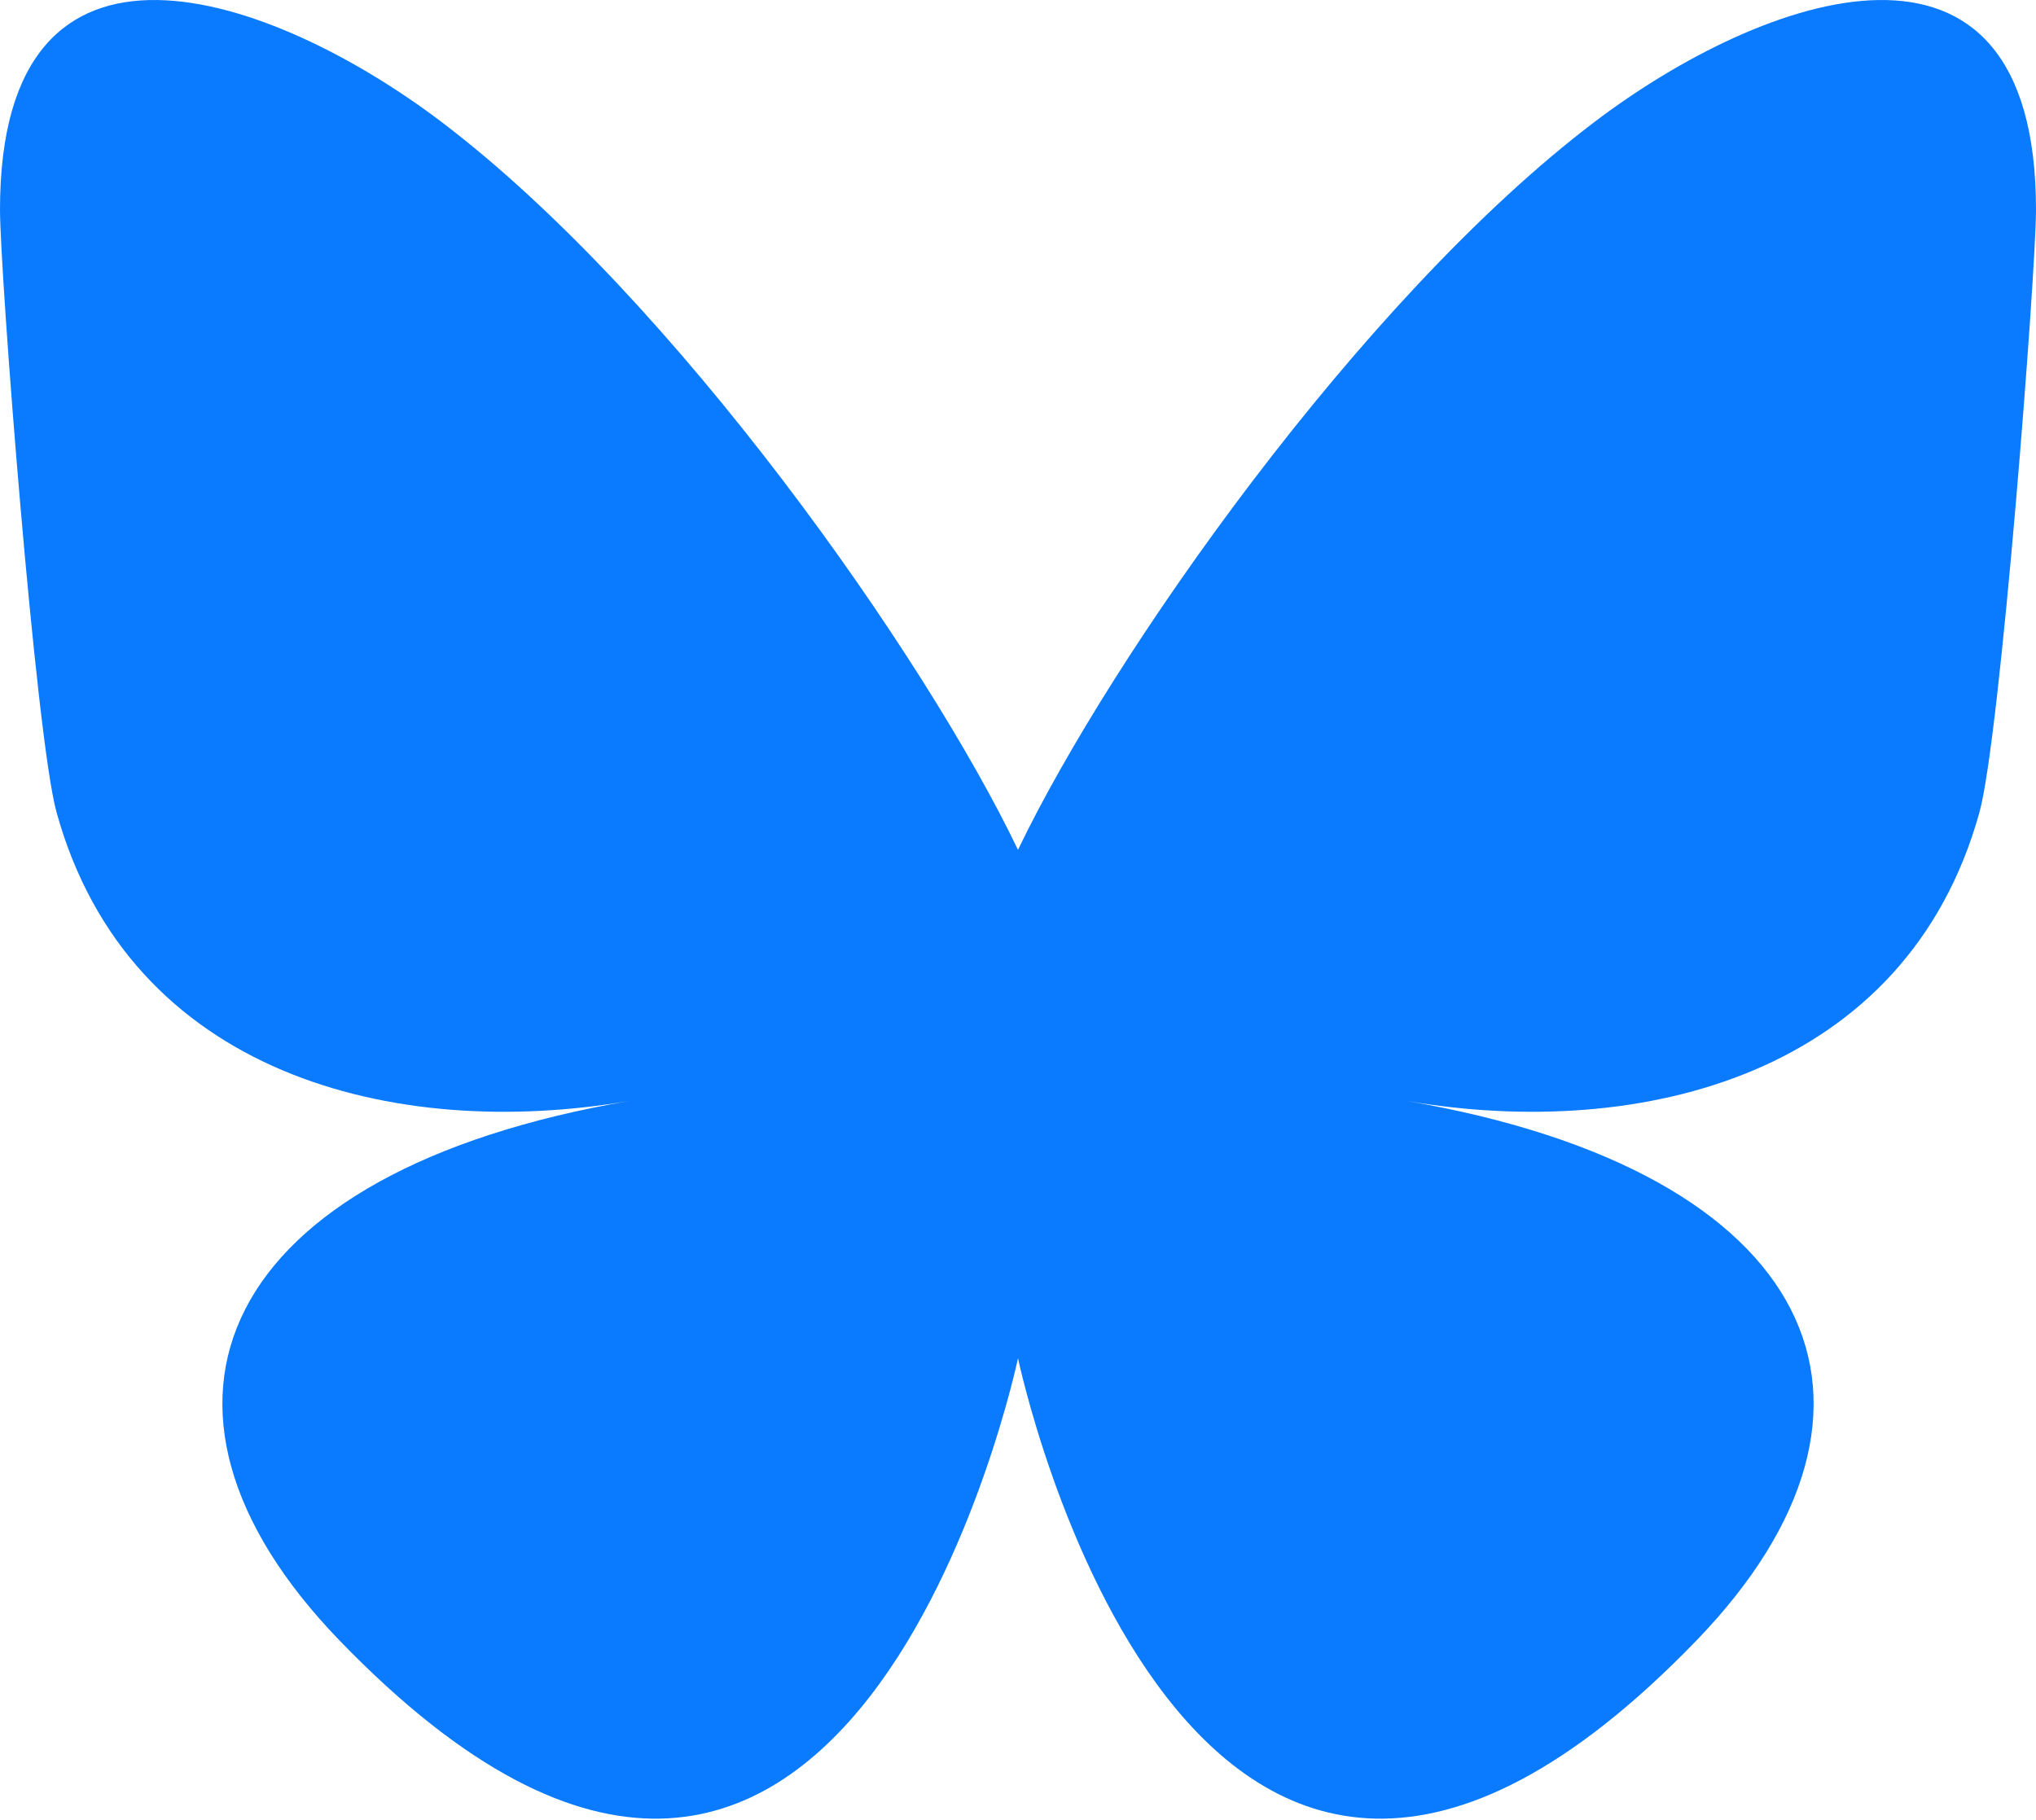
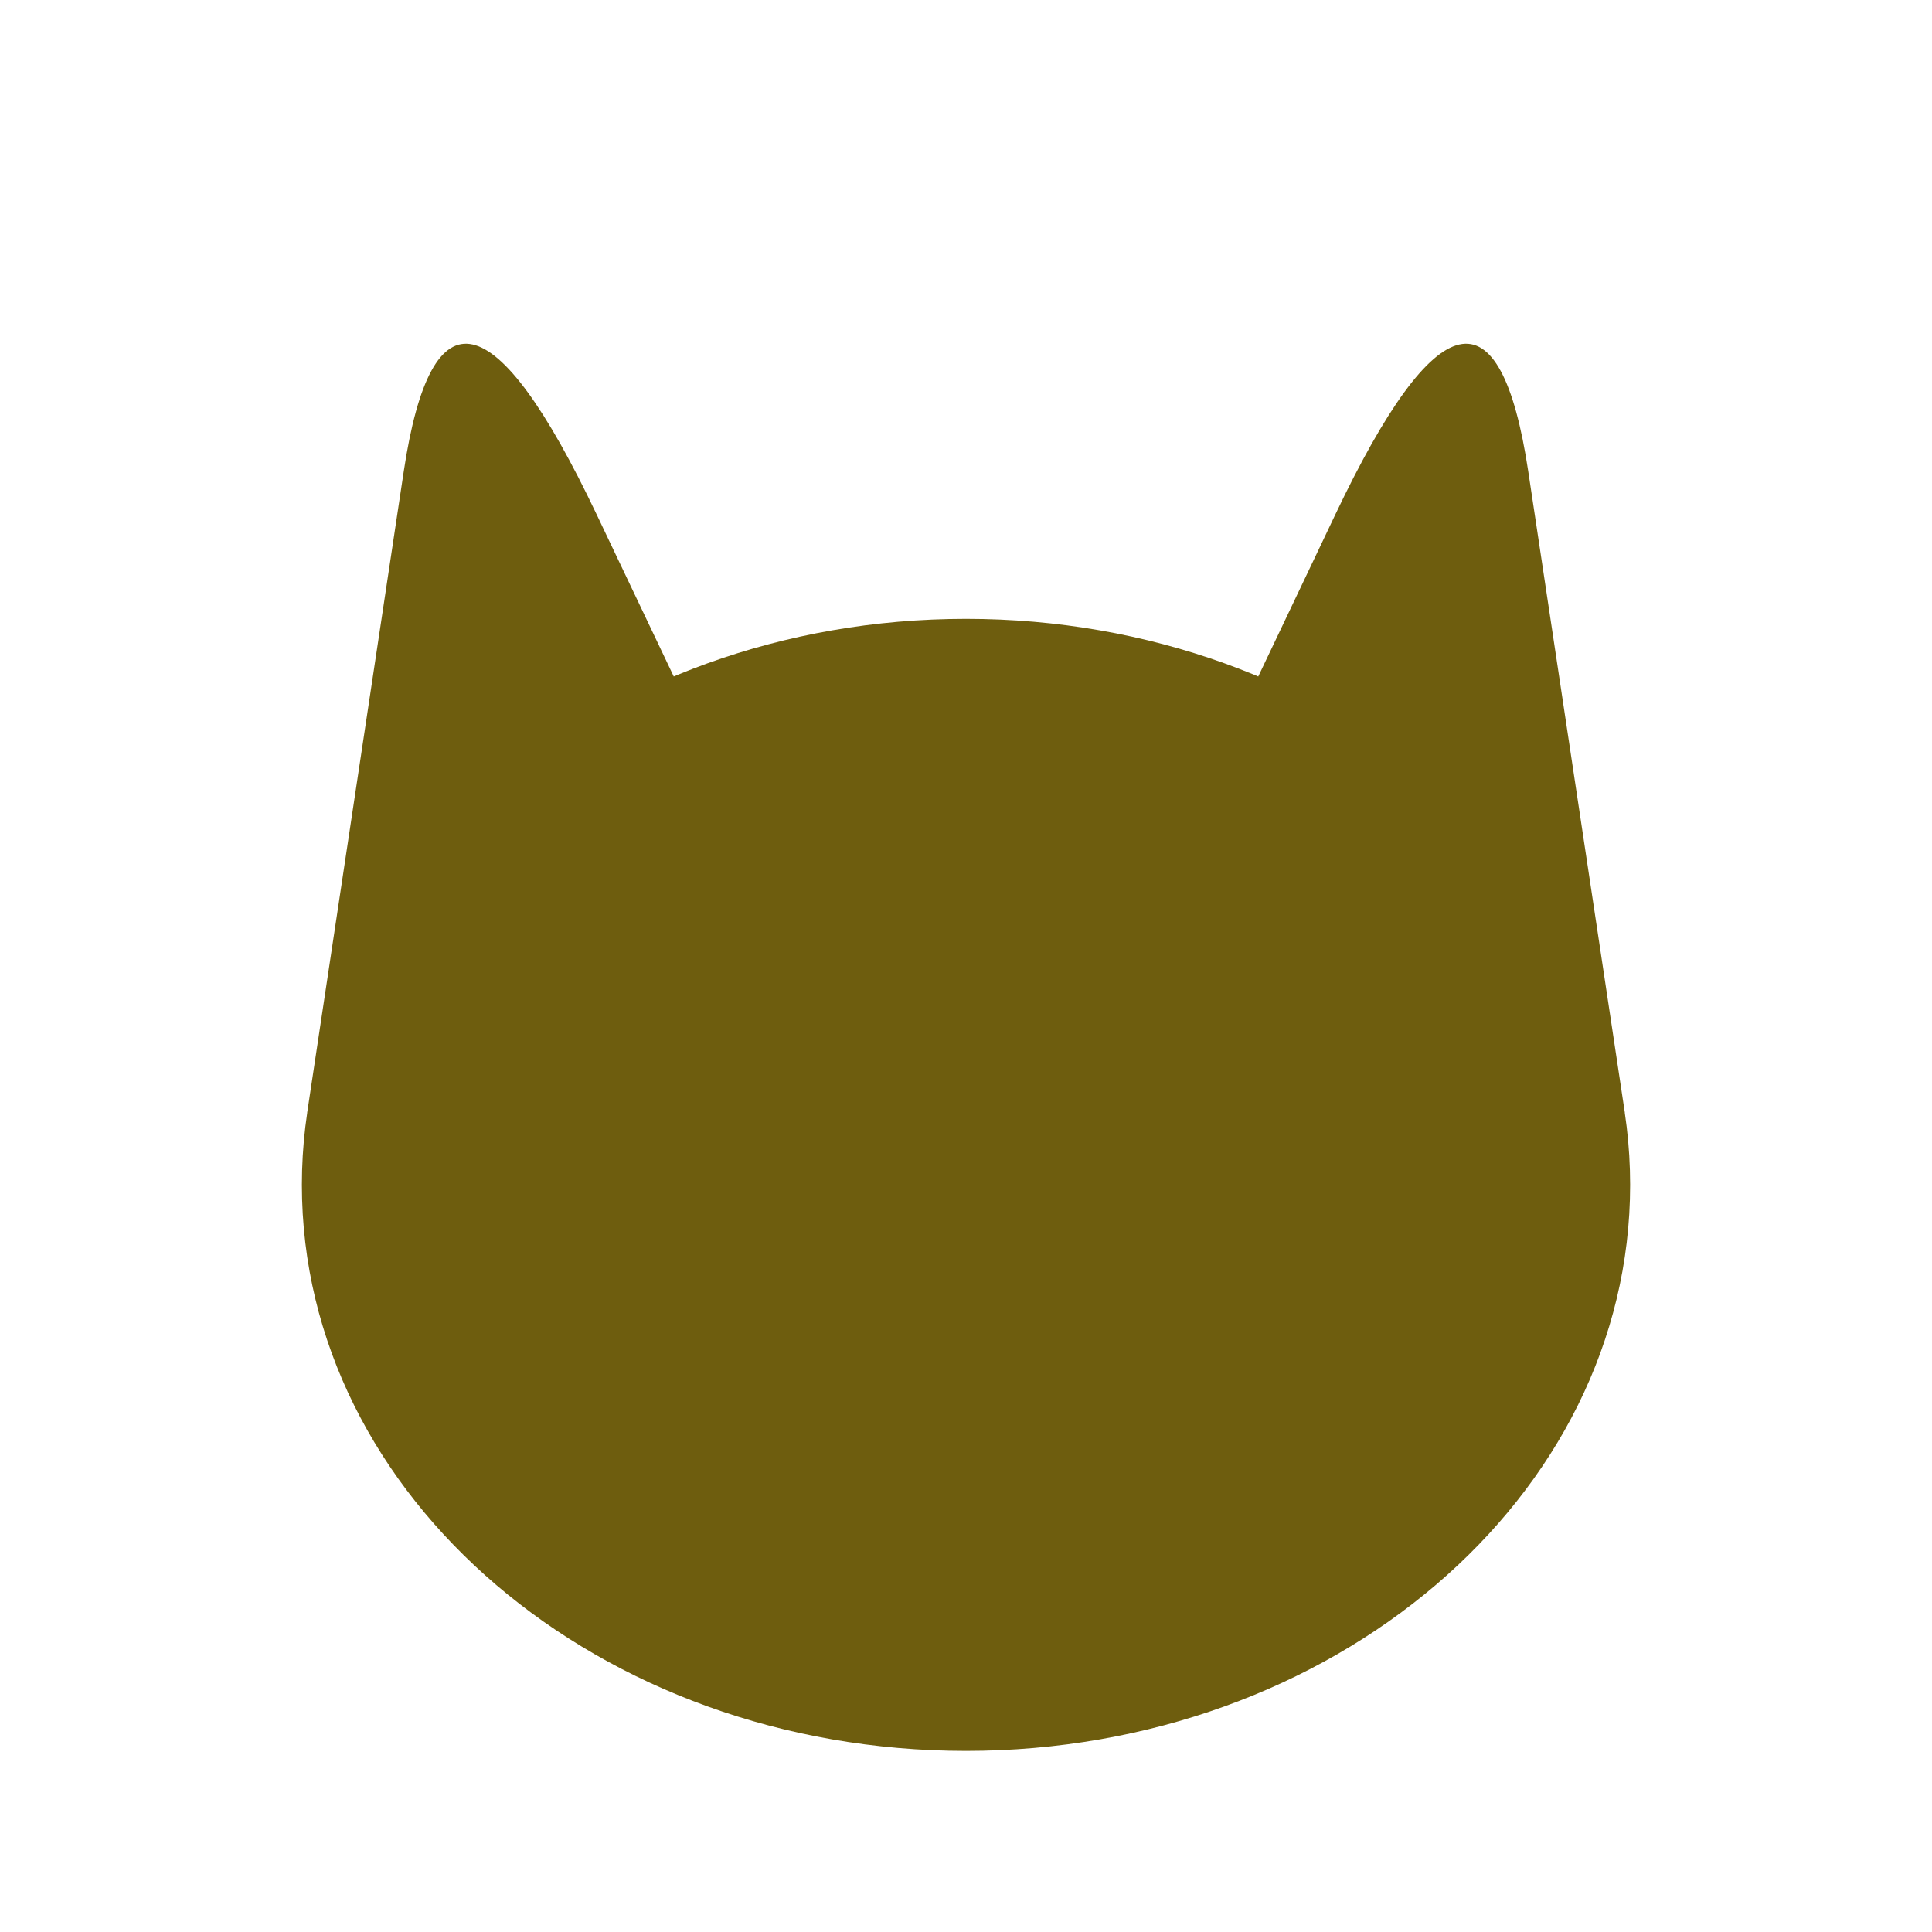
- <svg xmlns="http://www.w3.org/2000/svg" fill="none" viewBox="0 0 320 286">
-   <path fill="#0a7aff" d="M69.364 19.146c36.687 27.806 76.147 84.186 90.636 114.439 14.489-30.253 53.948-86.633 90.636-114.439C277.107-.917 320-16.44 320 32.957c0 9.865-5.603 82.875-8.889 94.729-11.423 41.208-53.045 51.719-90.071 45.357 64.719 11.12 81.182 47.953 45.627 84.785-80 82.874-106.667-44.333-106.667-44.333s-26.667 127.207-106.667 44.333c-35.555-36.832-19.092-73.665 45.627-84.785-37.026 6.362-78.648-4.149-90.071-45.357C5.603 115.832 0 42.822 0 32.957 0-16.44 42.893-.917 69.364 19.147Z" />
+ <svg xmlns="http://www.w3.org/2000/svg" viewBox="0 0 512 512">
+   <path fill="#6E5D0E" d="M80 314A176 150 0 1 1 432 314A176 150 0 1 1 80 314ZM81.4 294.9L107 124.9Q118 52 158.1 136.3L236 300ZM276 300L353.9 136.3Q394 52 405 124.9L430.6 294.9Z" />
</svg>
